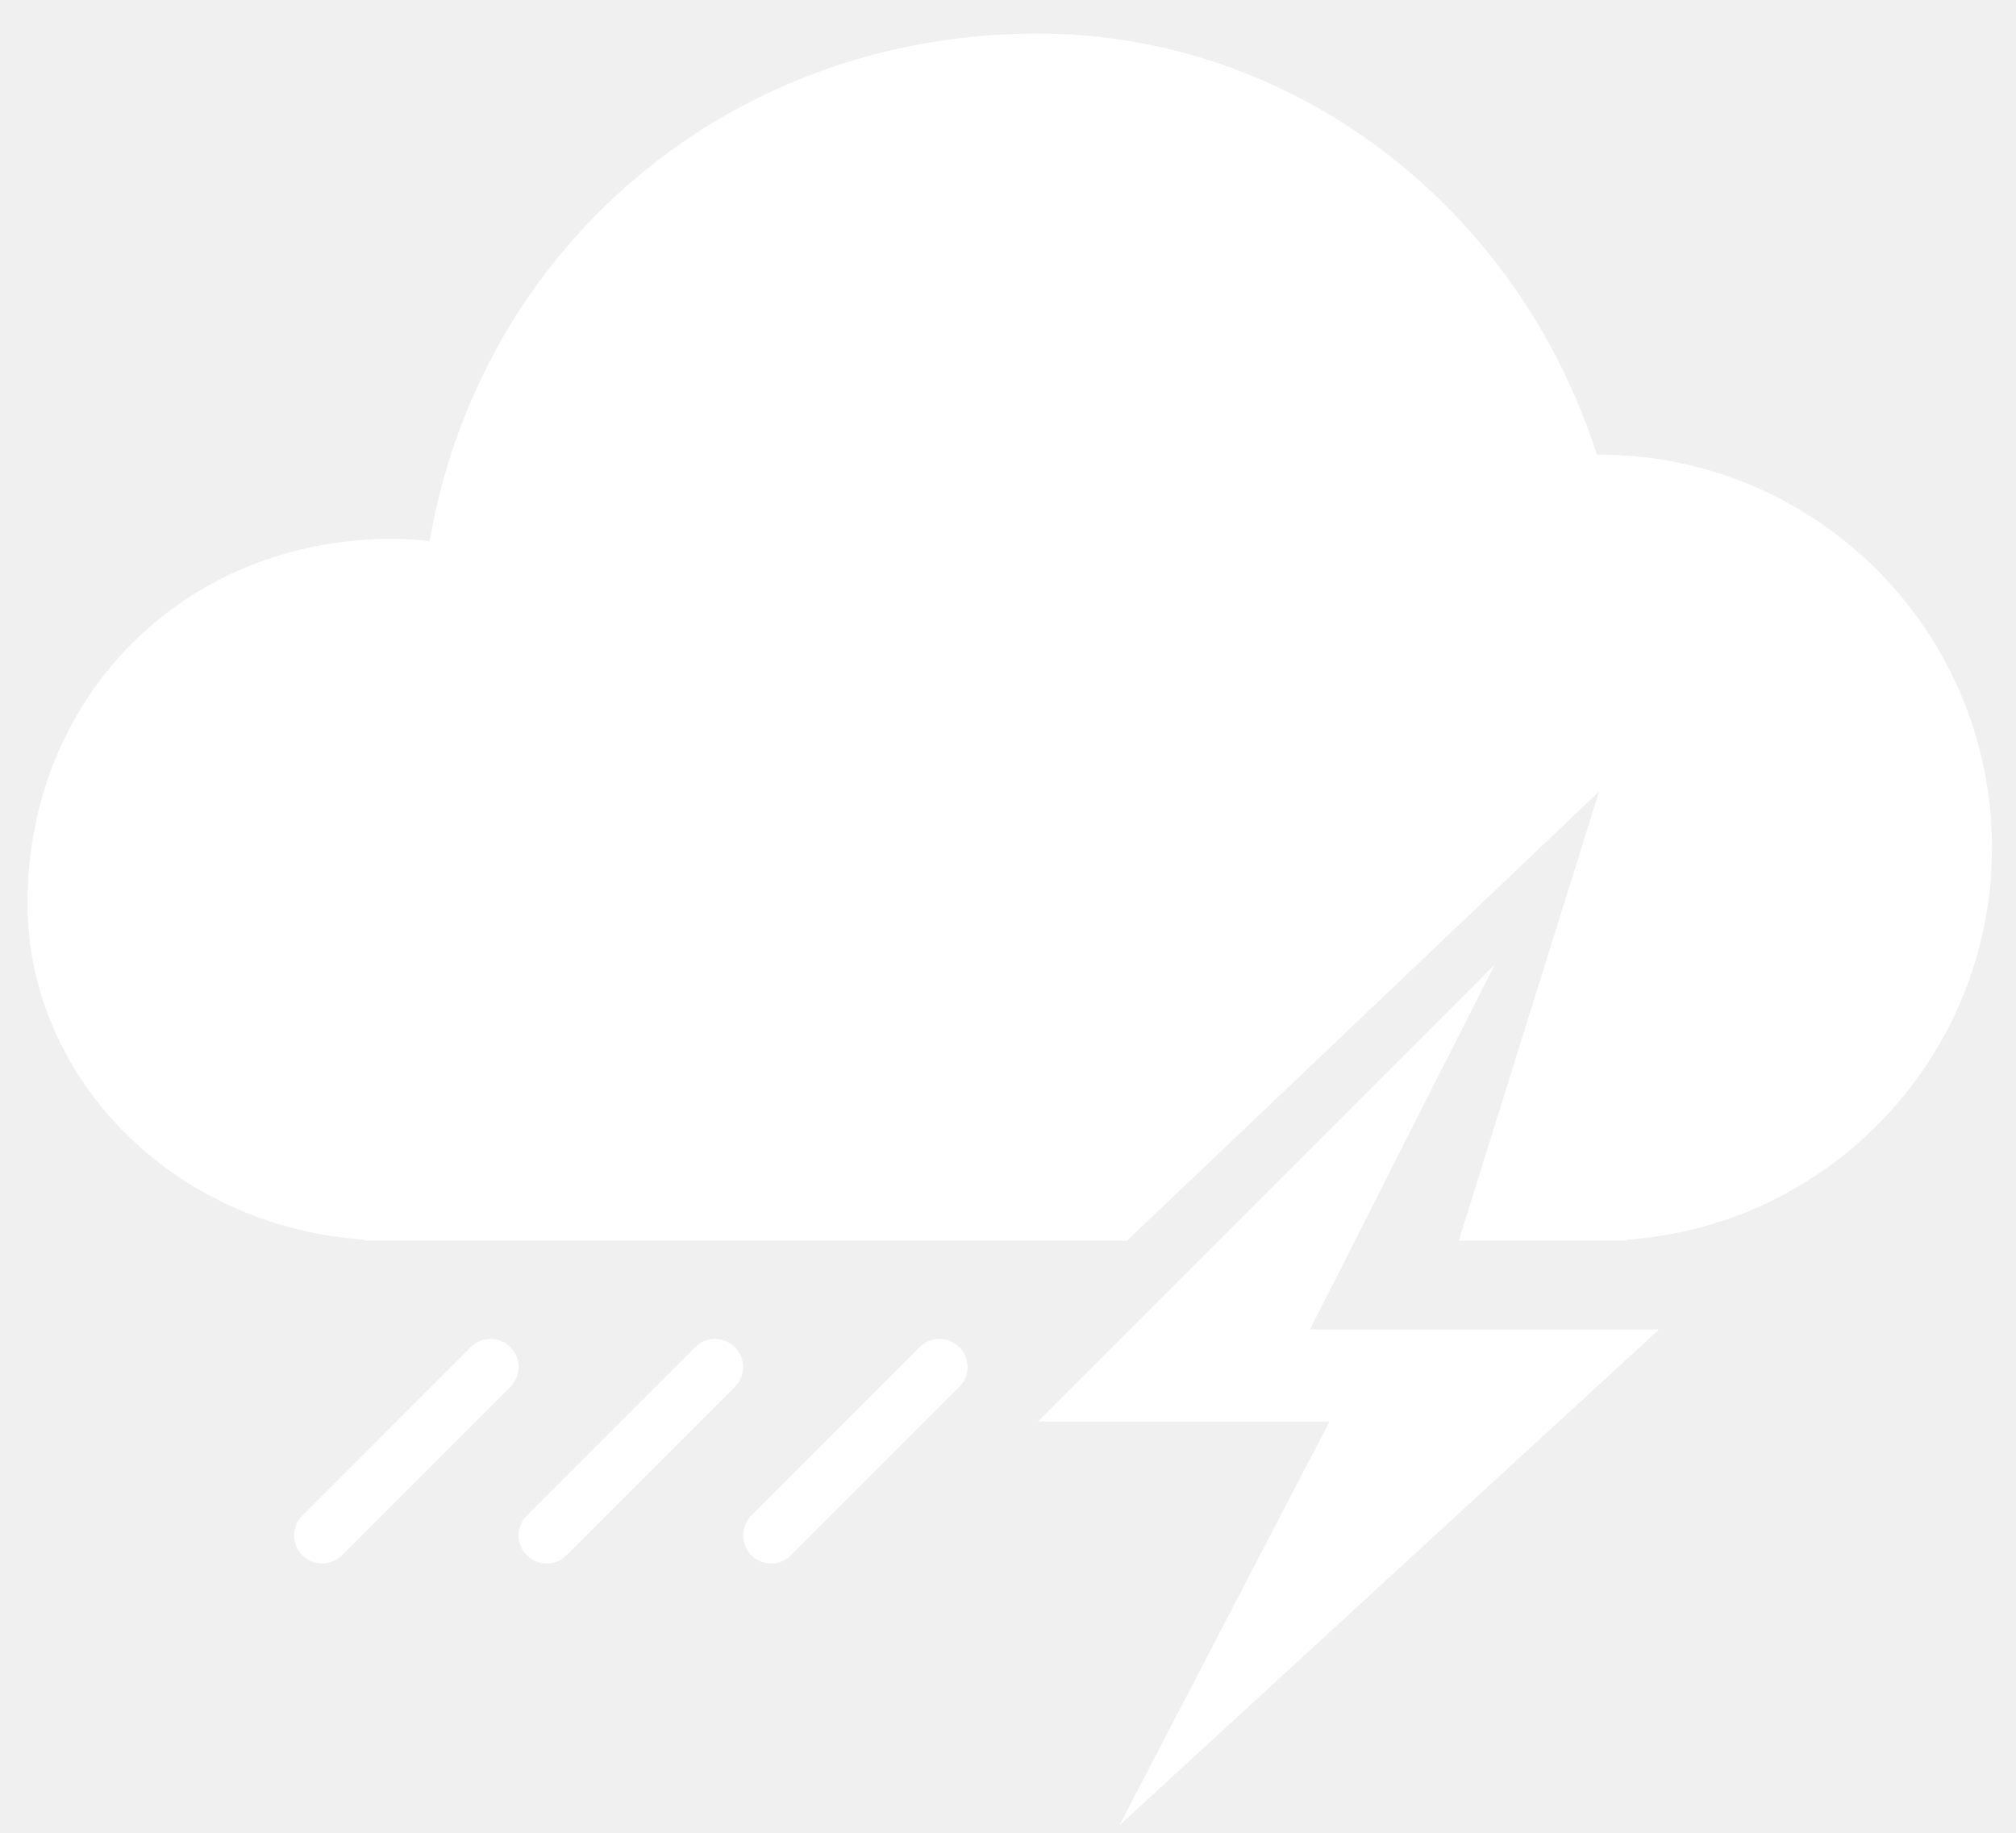
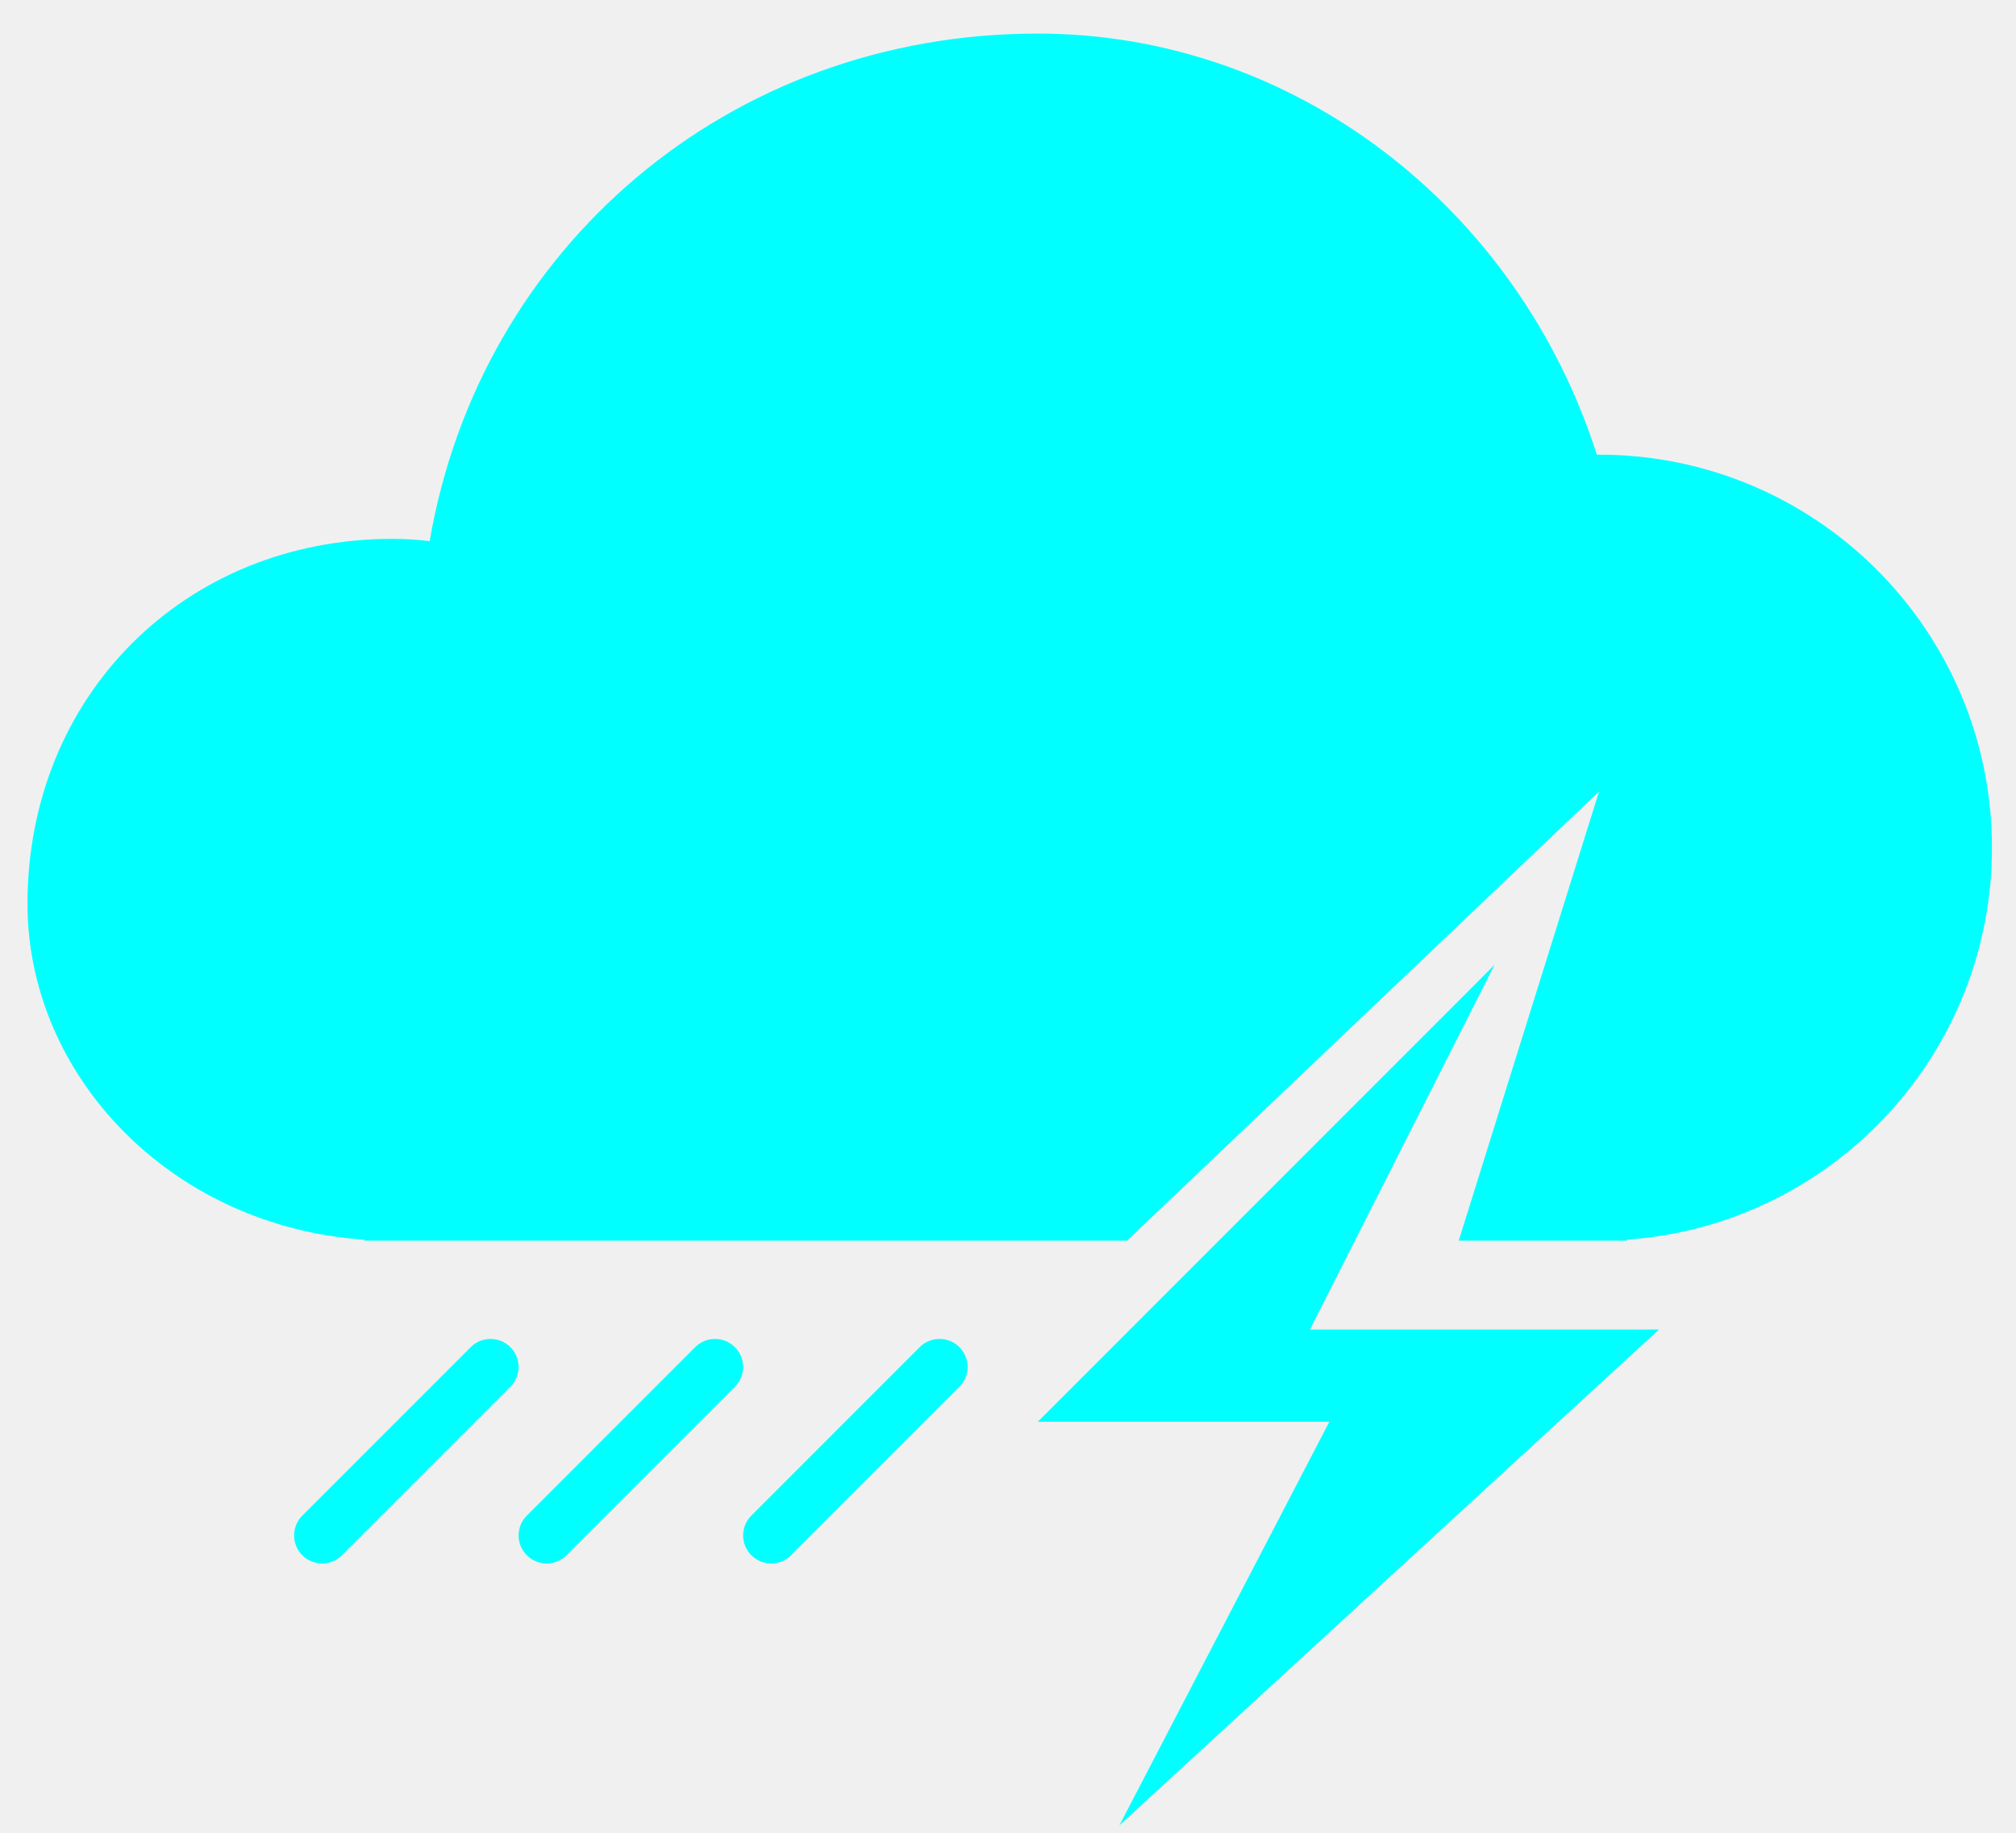
<svg xmlns="http://www.w3.org/2000/svg" width="55px" height="50px" viewBox="0 0 55 50" version="1.1">
  <defs />
  <g id="Page-1" stroke="none" stroke-width="1" fill="none" fill-rule="evenodd">
-     <g id="Artboard-2" transform="translate(-289, -493)" fill="#FFFFFF">
+     <g id="Artboard-2" transform="translate(-289, -493)" fill="aqua">
      <g id="artwork" transform="translate(184, 24)">
        <g id="Group" transform="translate(105.75, 469.9155)">
          <polygon id="Path-9" points="40.025 25.405 27.562 37.872 35.517 37.872 29.789 48.882 44.51 35.355 34.989 35.355" />
          <path d="M39.047,32.931 L43.641,32.931 L43.641,32.904 C49.203,32.512 53.594,27.874 53.594,22.21 C53.594,16.288 48.795,11.488 42.875,11.488 C42.855,11.488 42.835,11.488 42.814,11.488 C40.658,4.732 34.54,0 27.562,0 C19.116,0 12.342,5.86 10.972,13.847 C10.636,13.806 10.296,13.785 9.953,13.785 C4.285,13.785 0,18.071 0,23.741 C0,28.422 3.903,32.54 9.188,32.905 L9.188,32.931 L29.997,32.931 L42.875,20.678 L39.047,32.931 Z" id="Oval-1" />
          <path d="M7.498,40.431 C7.199,40.73 7.199,41.215 7.498,41.514 C7.797,41.813 8.281,41.813 8.58,41.514 L13.174,36.919 C13.473,36.62 13.473,36.135 13.174,35.836 C12.875,35.537 12.39,35.537 12.091,35.836 L7.498,40.431 Z" id="Line" fill-rule="nonzero" />
          <path d="M13.623,40.431 C13.324,40.73 13.324,41.215 13.623,41.514 C13.922,41.813 14.406,41.813 14.705,41.514 L19.299,36.919 C19.598,36.62 19.598,36.135 19.299,35.836 C19,35.537 18.515,35.537 18.216,35.836 L13.623,40.431 Z" id="Line-2" fill-rule="nonzero" />
          <path d="M19.748,40.431 C19.449,40.73 19.449,41.215 19.748,41.514 C20.047,41.813 20.531,41.813 20.83,41.514 L25.424,36.919 C25.723,36.62 25.723,36.135 25.424,35.836 C25.125,35.537 24.64,35.537 24.341,35.836 L19.748,40.431 Z" id="Line-3" fill-rule="nonzero" />
        </g>
      </g>
    </g>
  </g>
</svg>
